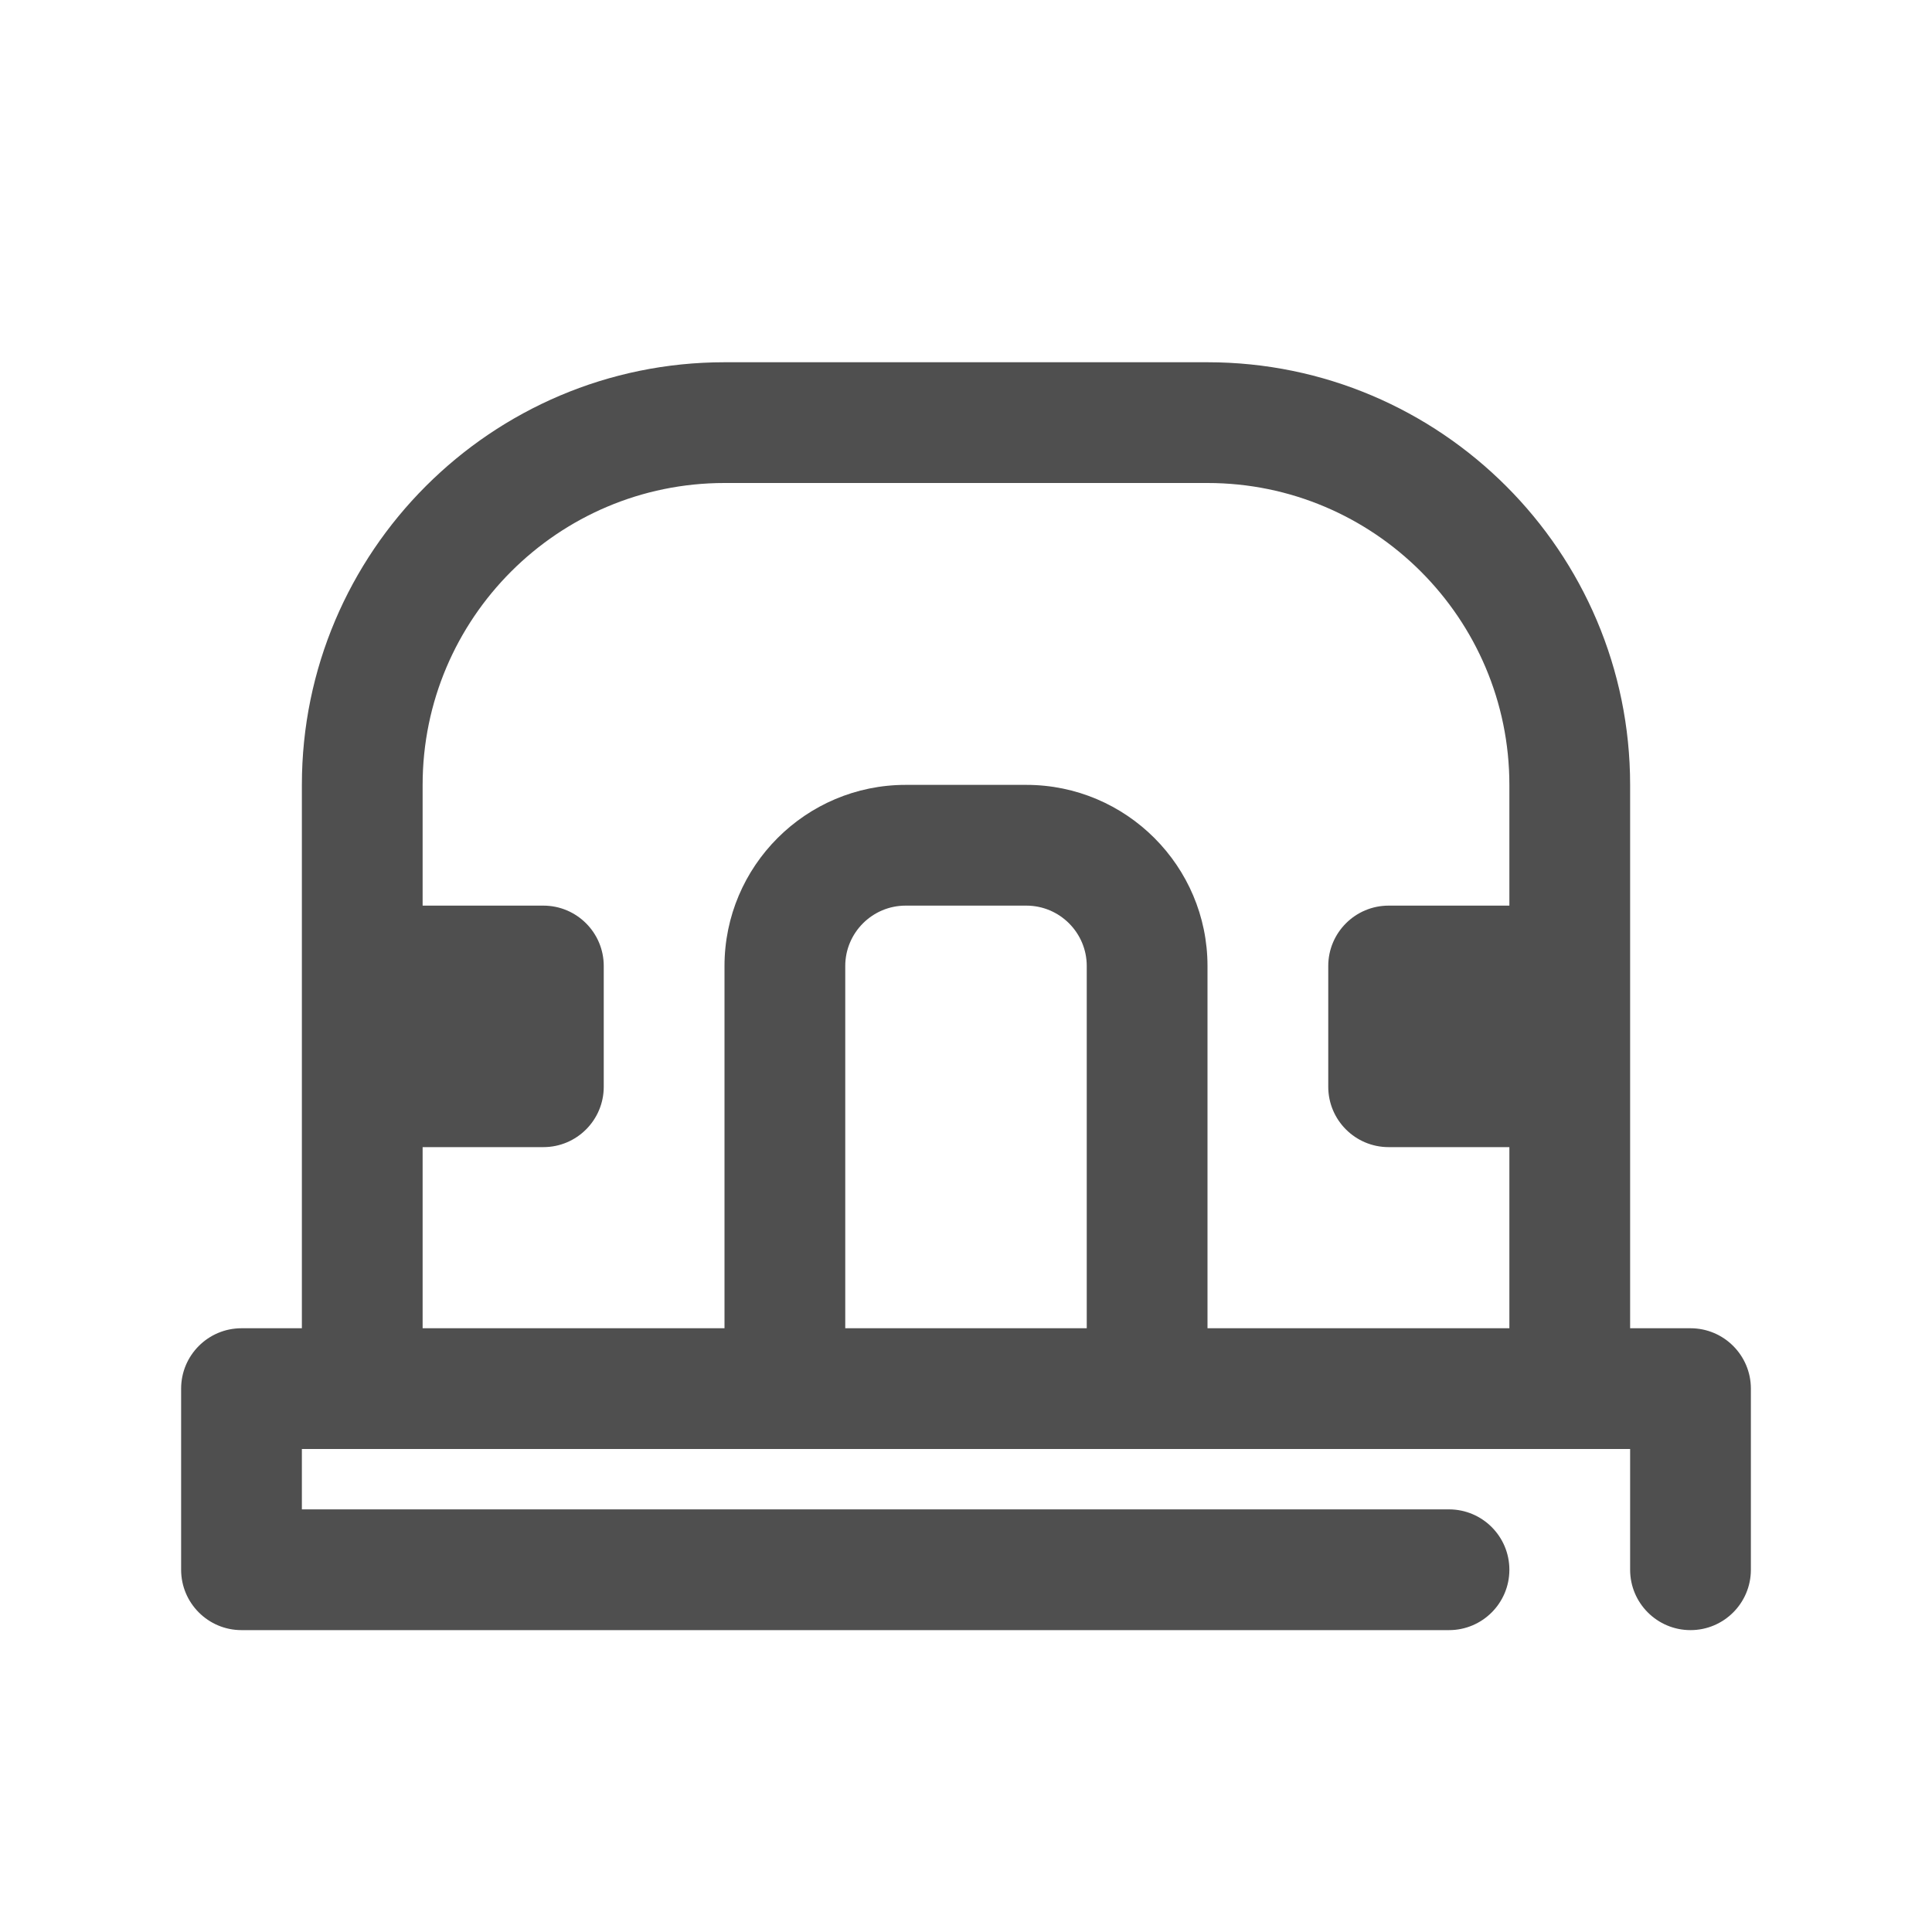
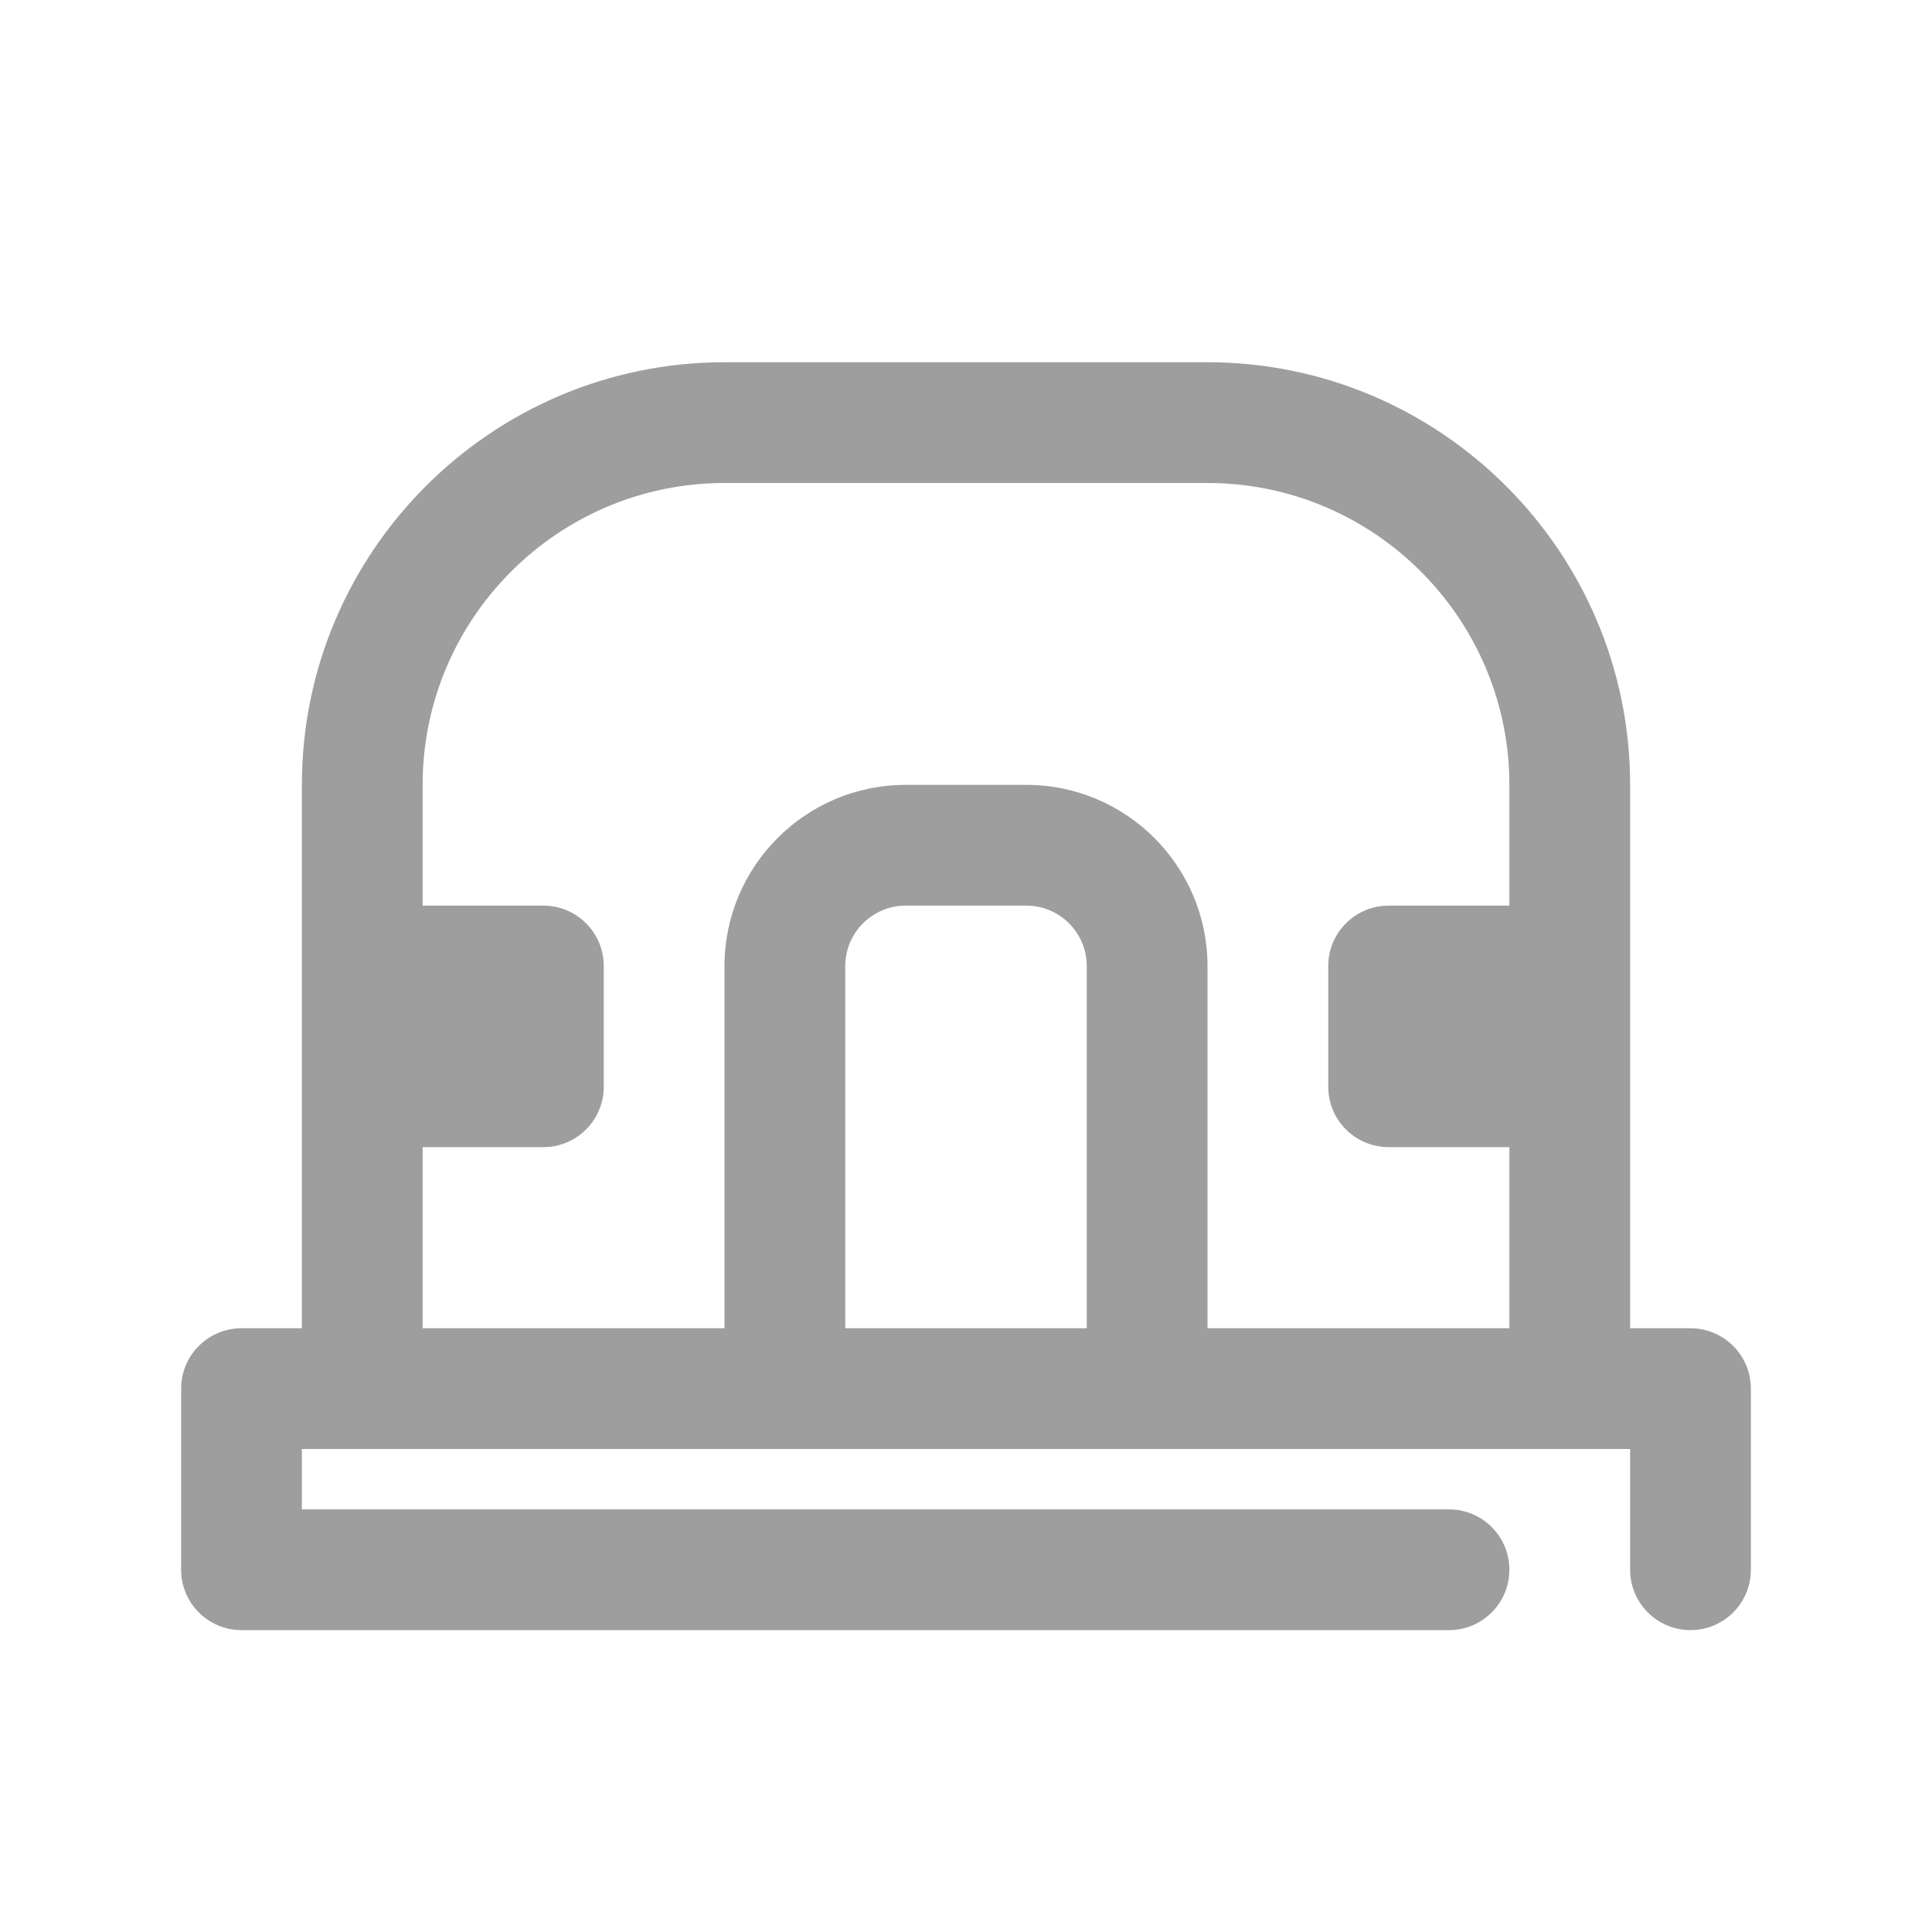
<svg xmlns="http://www.w3.org/2000/svg" width="800px" height="800px" viewBox="0 0 32 32" enable-background="new 0 0 32 32" version="1.1" xml:space="preserve" fill="#000000">
  <g id="SVGRepo_bgCarrier" stroke-width="0" />
  <g id="SVGRepo_tracerCarrier" stroke-linecap="round" stroke-linejoin="round" />
  <g id="SVGRepo_iconCarrier">
    <g id="_x36_0" />
    <g id="_x35_9" />
    <g id="_x35_8" />
    <g id="_x35_7" />
    <g id="_x35_6" />
    <g id="_x35_5" />
    <g id="_x35_4" />
    <g id="_x35_3" />
    <g id="_x35_2" />
    <g id="_x35_1" />
    <g id="_x35_0" />
    <g id="_x34_9" />
    <g id="_x34_8" />
    <g id="_x34_7" />
    <g id="_x34_6" />
    <g id="_x34_5" />
    <g id="_x34_4" />
    <g id="_x34_3" />
    <g id="_x34_2" />
    <g id="_x34_1" />
    <g id="_x34_0" />
    <g id="_x33_9" />
    <g id="_x33_8" />
    <g id="_x33_7" />
    <g id="_x33_6" />
    <g id="_x33_5" />
    <g id="_x33_4" />
    <g id="_x33_3" />
    <g id="_x33_2" />
    <g id="_x33_1" />
    <g id="_x33_0" />
    <g id="_x32_9" />
    <g id="_x32_8" />
    <g id="_x32_7" />
    <g id="_x32_6" />
    <g id="_x32_5" />
    <g id="_x32_4_1_" />
    <g id="_x32_3" />
    <g id="_x32_2" />
    <g id="_x32_1" />
    <g id="_x32_0" />
    <g id="_x31_9" />
    <g id="_x31_8" />
    <g id="_x31_7" />
    <g id="_x31_6" />
    <g id="_x31_5" />
    <g id="_x31_4" />
    <g id="_x31_3" />
    <g id="_x31_2" />
    <g id="_x31_1" />
    <g id="_x31_0" />
    <g id="_x39_" />
    <g id="_x38_" />
    <g id="_x37_" />
    <g id="_x36_" />
    <g id="_x35_">
-       <path d="M28,22h-1v-9c0-3.86-3.14-7-7-7h-8c-3.86,0-7,3.14-7,7v9H4 c-0.552,0-1,0.448-1,1v3c0,0.552,0.448,1,1,1h20c0.552,0,1-0.448,1-1s-0.448-1-1-1H5v-1h22v2 c0,0.552,0.448,1,1,1s1-0.448,1-1v-3C29,22.448,28.552,22,28,22z M18,22h-4v-6c0-0.551,0.449-1,1-1h2 c0.551,0,1,0.449,1,1V22z M20,22v-6c0-1.654-1.346-3-3-3h-2c-1.654,0-3,1.346-3,3v6H7v-3h2 c0.552,0,1-0.448,1-1v-2c0-0.552-0.448-1-1-1H7v-2c0-2.757,2.243-5,5-5h8c2.757,0,5,2.243,5,5v2 h-2c-0.552,0-1,0.448-1,1v2c0,0.552,0.448,1,1,1h2v3H20z" fill="#4f4f4f" />
+       <path d="M28,22h-1v-9c0-3.86-3.14-7-7-7h-8c-3.86,0-7,3.14-7,7v9H4 c-0.552,0-1,0.448-1,1v3c0,0.552,0.448,1,1,1h20c0.552,0,1-0.448,1-1s-0.448-1-1-1H5v-1h22v2 c0,0.552,0.448,1,1,1s1-0.448,1-1v-3C29,22.448,28.552,22,28,22z M18,22h-4v-6c0-0.551,0.449-1,1-1h2 c0.551,0,1,0.449,1,1V22z M20,22v-6c0-1.654-1.346-3-3-3h-2c-1.654,0-3,1.346-3,3v6H7v-3h2 c0.552,0,1-0.448,1-1v-2c0-0.552-0.448-1-1-1H7v-2c0-2.757,2.243-5,5-5h8c2.757,0,5,2.243,5,5v2 h-2c-0.552,0-1,0.448-1,1v2c0,0.552,0.448,1,1,1h2v3H20z" fill="#9e9e9e" />
    </g>
    <g id="_x34_" />
    <g id="_x33_" />
    <g id="_x32_" />
    <g id="_x31_" />
    <g id="topic" />
    <g id="Guides" />
  </g>
</svg>
